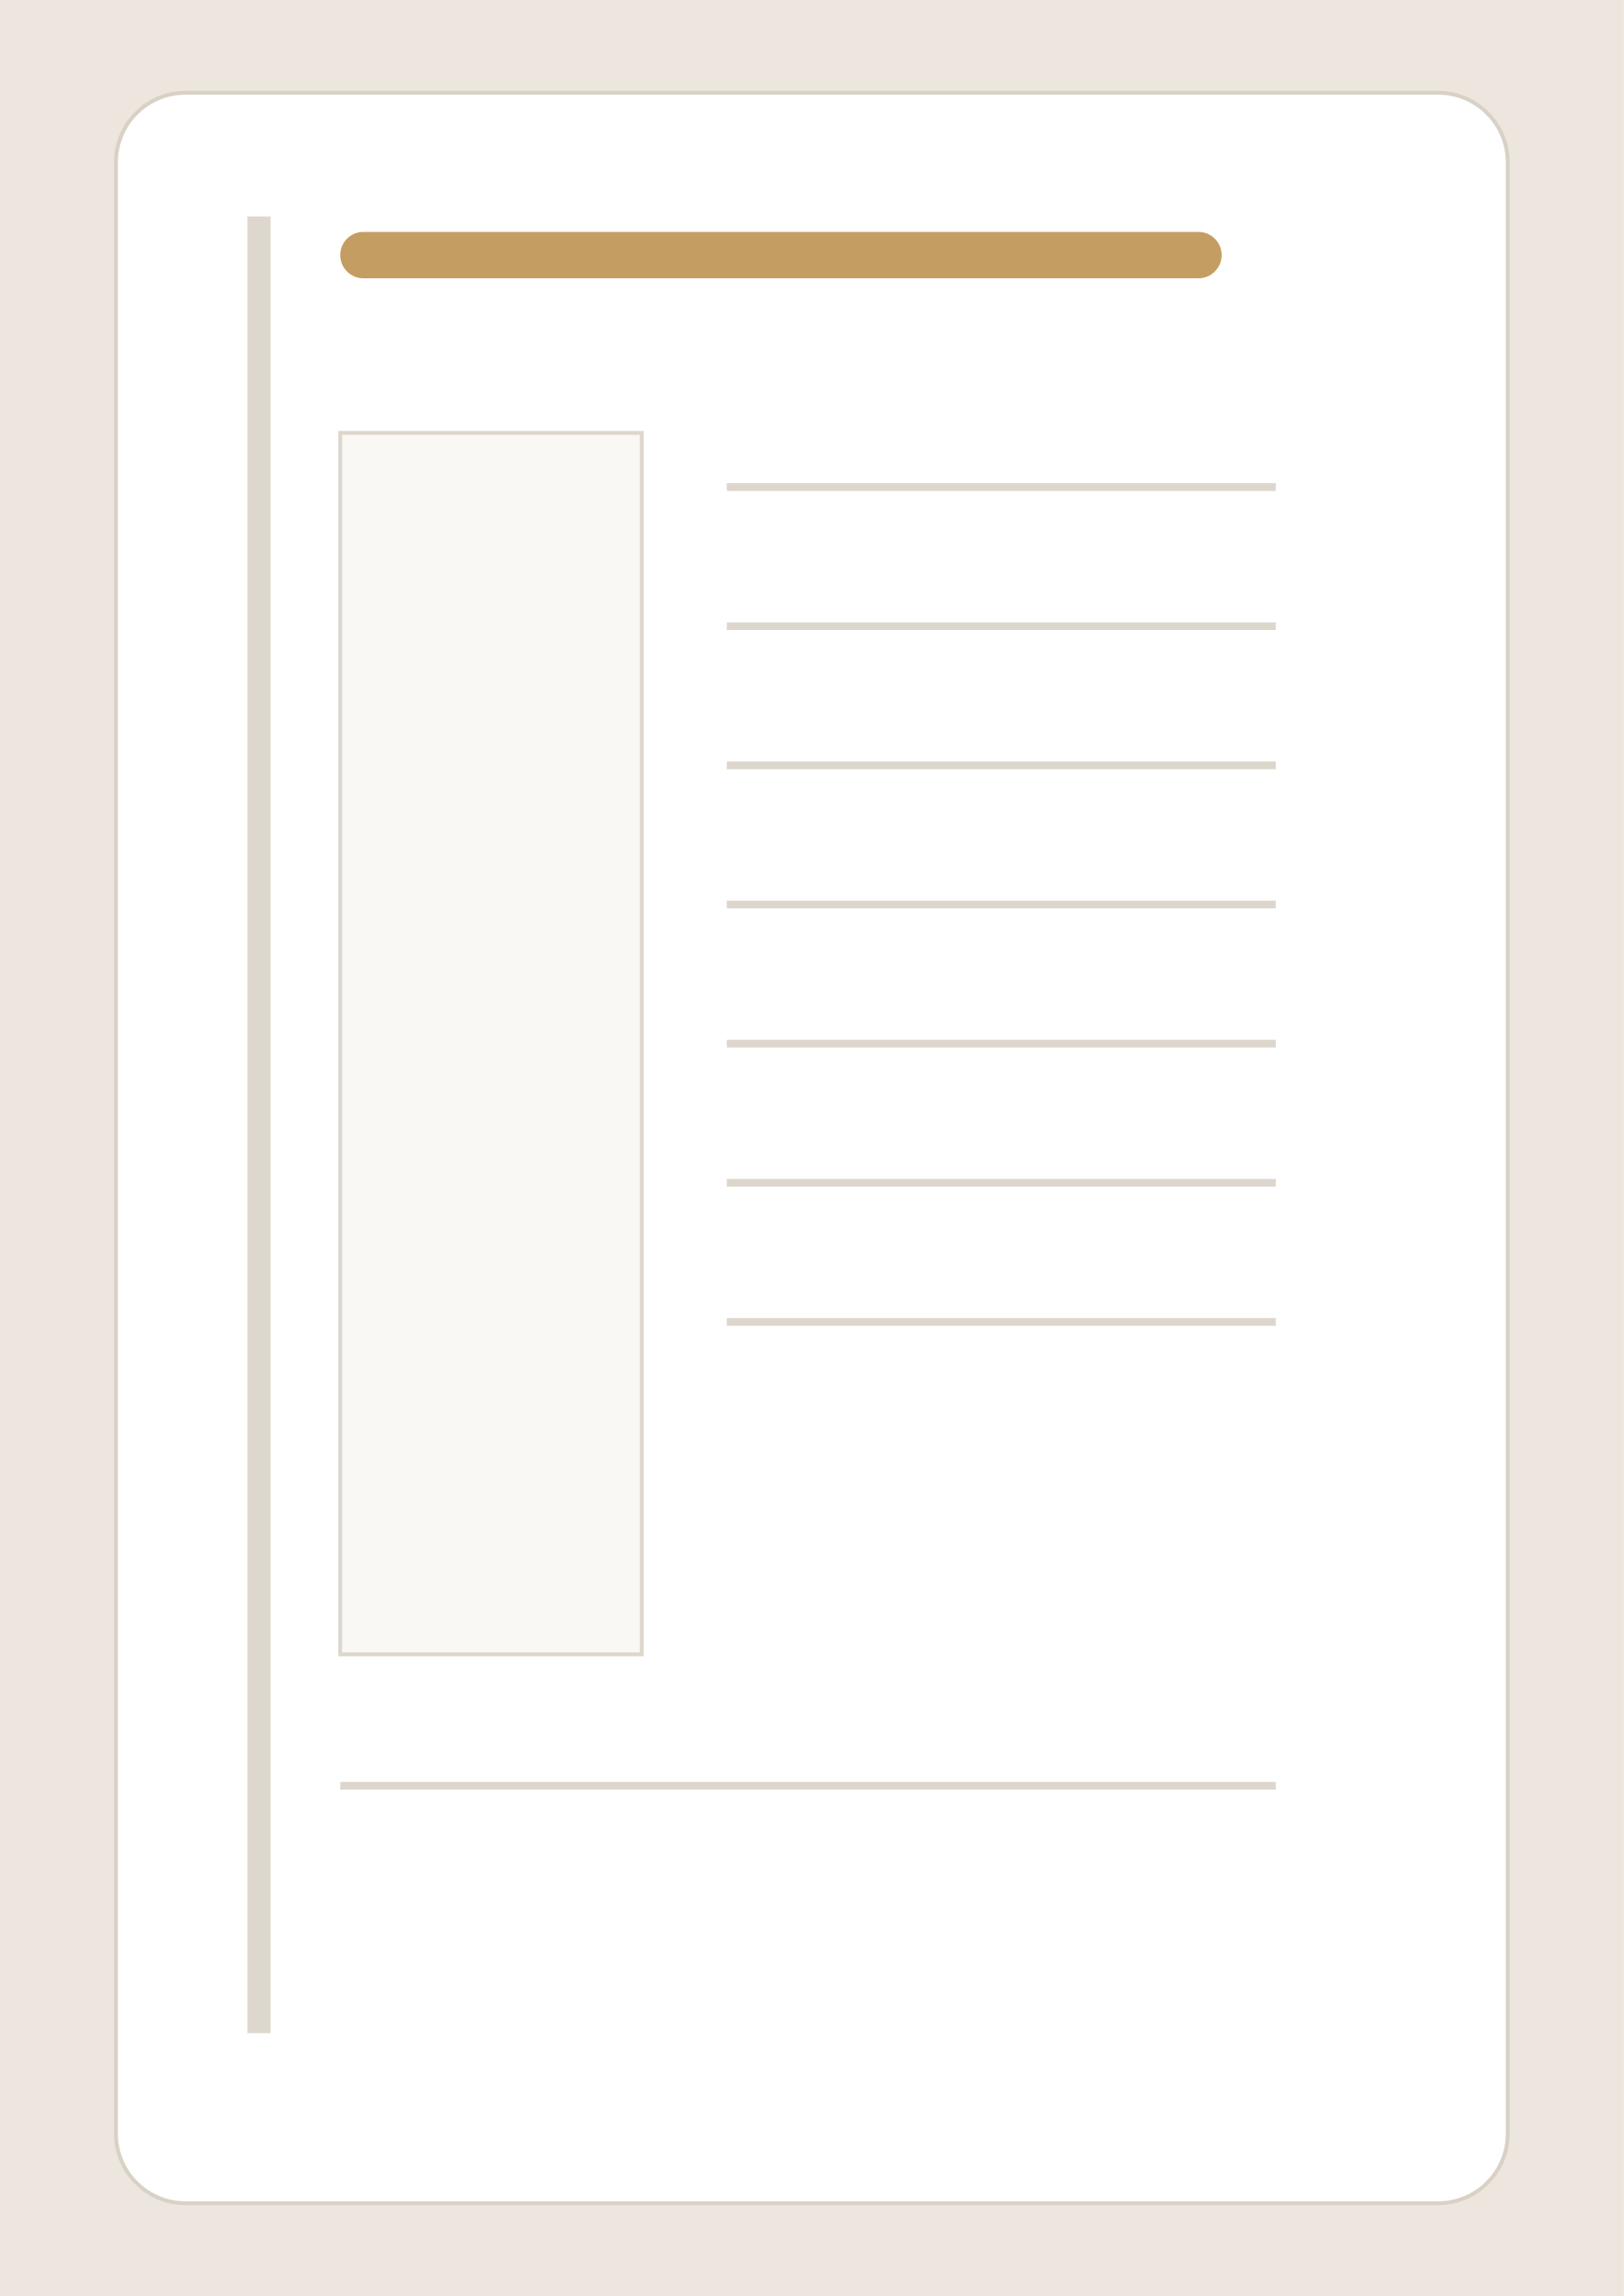
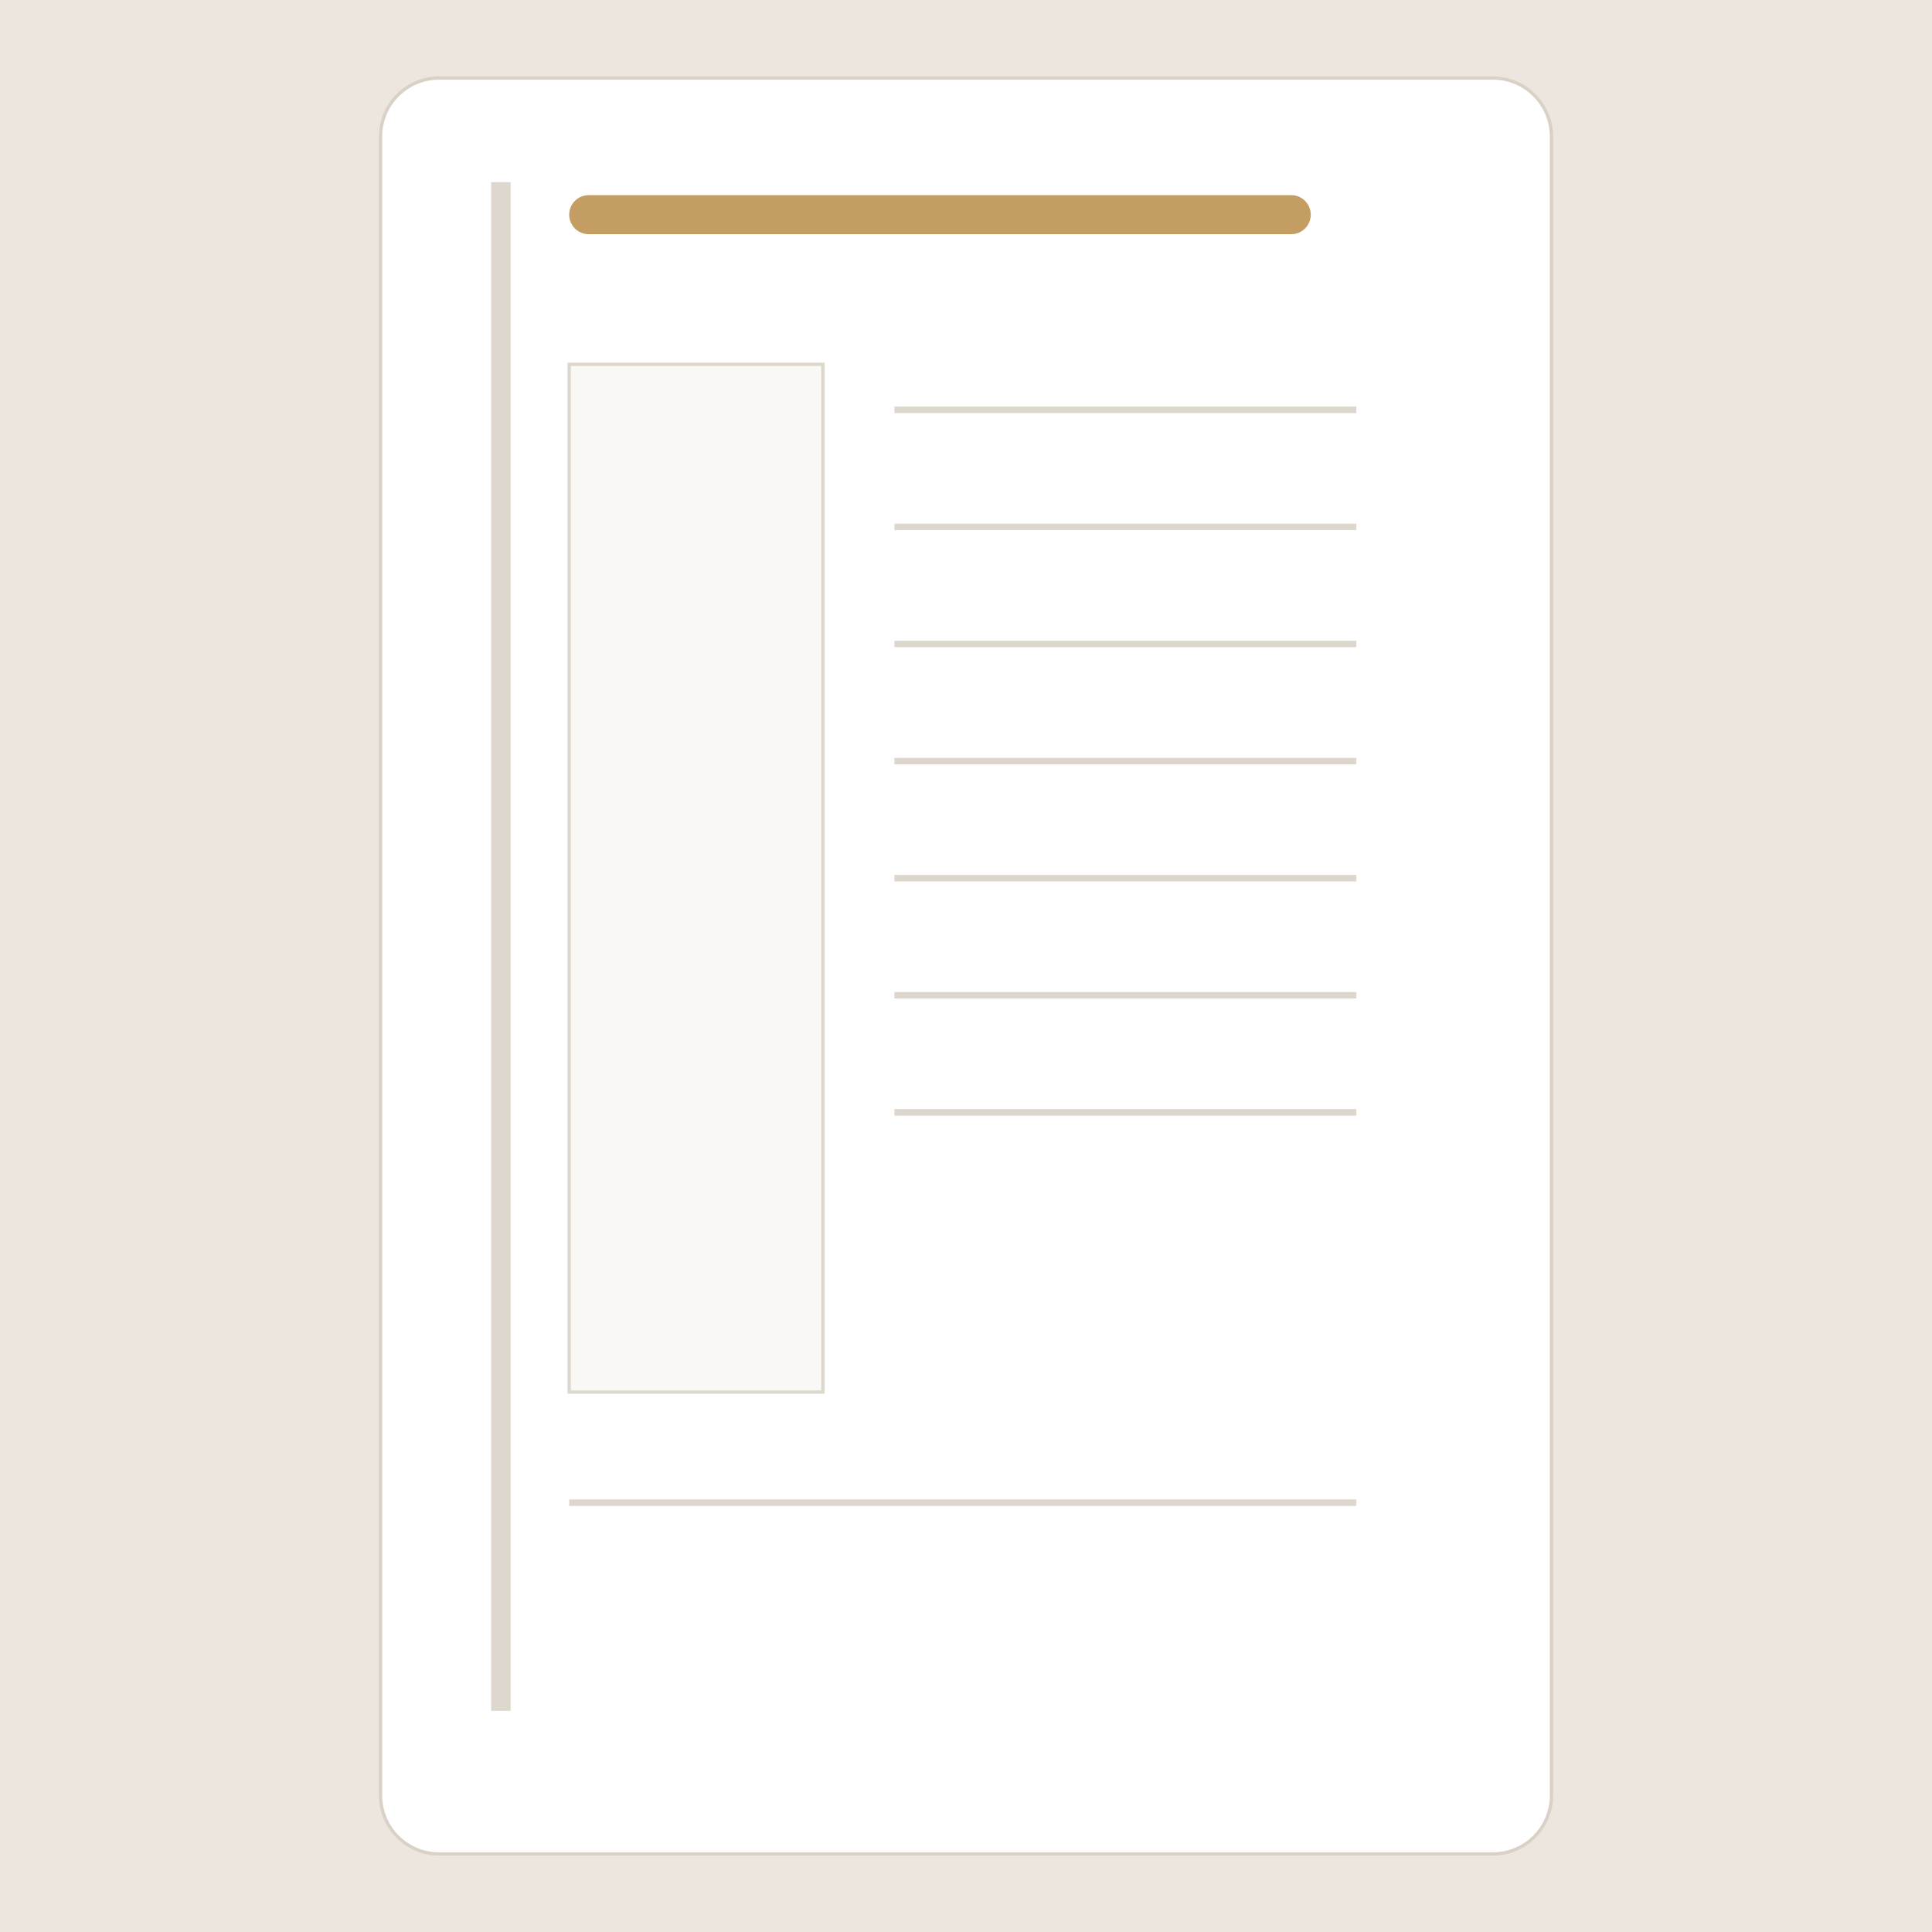
- <svg xmlns="http://www.w3.org/2000/svg" viewBox="0 0 420 594">
-   <rect width="420" height="594" fill="#ece6de" />
-   <rect x="30" y="24" width="360" height="546" rx="18" fill="#fff" stroke="#d9d1c6" />
-   <rect x="64" y="56" width="6" height="470" fill="#ded7cd" />
-   <rect x="88" y="60" width="228" height="12" rx="6" fill="#c49d62" />
-   <rect x="88" y="112" width="78" height="316" fill="#faf8f4" stroke="#ddd6cc" />
-   <g stroke="#ddd6cc" stroke-width="2">
-     <line x1="188" y1="126" x2="330" y2="126" />
-     <line x1="188" y1="162" x2="330" y2="162" />
-     <line x1="188" y1="198" x2="330" y2="198" />
-     <line x1="188" y1="234" x2="330" y2="234" />
-     <line x1="188" y1="270" x2="330" y2="270" />
-     <line x1="188" y1="306" x2="330" y2="306" />
-     <line x1="188" y1="342" x2="330" y2="342" />
-     <line x1="88" y1="462" x2="330" y2="462" />
+ <svg xmlns="http://www.w3.org/2000/svg" viewBox="0 0 594 594">
+   <rect width="594" height="594" fill="#ece6de" />
+   <g transform="translate(87 0)">
+     <rect width="420" height="594" fill="#ece6de" />
+     <rect x="30" y="24" width="360" height="546" rx="18" fill="#fff" stroke="#d9d1c6" />
+     <rect x="64" y="56" width="6" height="470" fill="#ded7cd" />
+     <rect x="88" y="60" width="228" height="12" rx="6" fill="#c49d62" />
+     <rect x="88" y="112" width="78" height="316" fill="#faf8f4" stroke="#ddd6cc" />
+     <g stroke="#ddd6cc" stroke-width="2">
+       <line x1="188" y1="126" x2="330" y2="126" />
+       <line x1="188" y1="162" x2="330" y2="162" />
+       <line x1="188" y1="198" x2="330" y2="198" />
+       <line x1="188" y1="234" x2="330" y2="234" />
+       <line x1="188" y1="270" x2="330" y2="270" />
+       <line x1="188" y1="306" x2="330" y2="306" />
+       <line x1="188" y1="342" x2="330" y2="342" />
+       <line x1="88" y1="462" x2="330" y2="462" />
+     </g>
  </g>
</svg>
